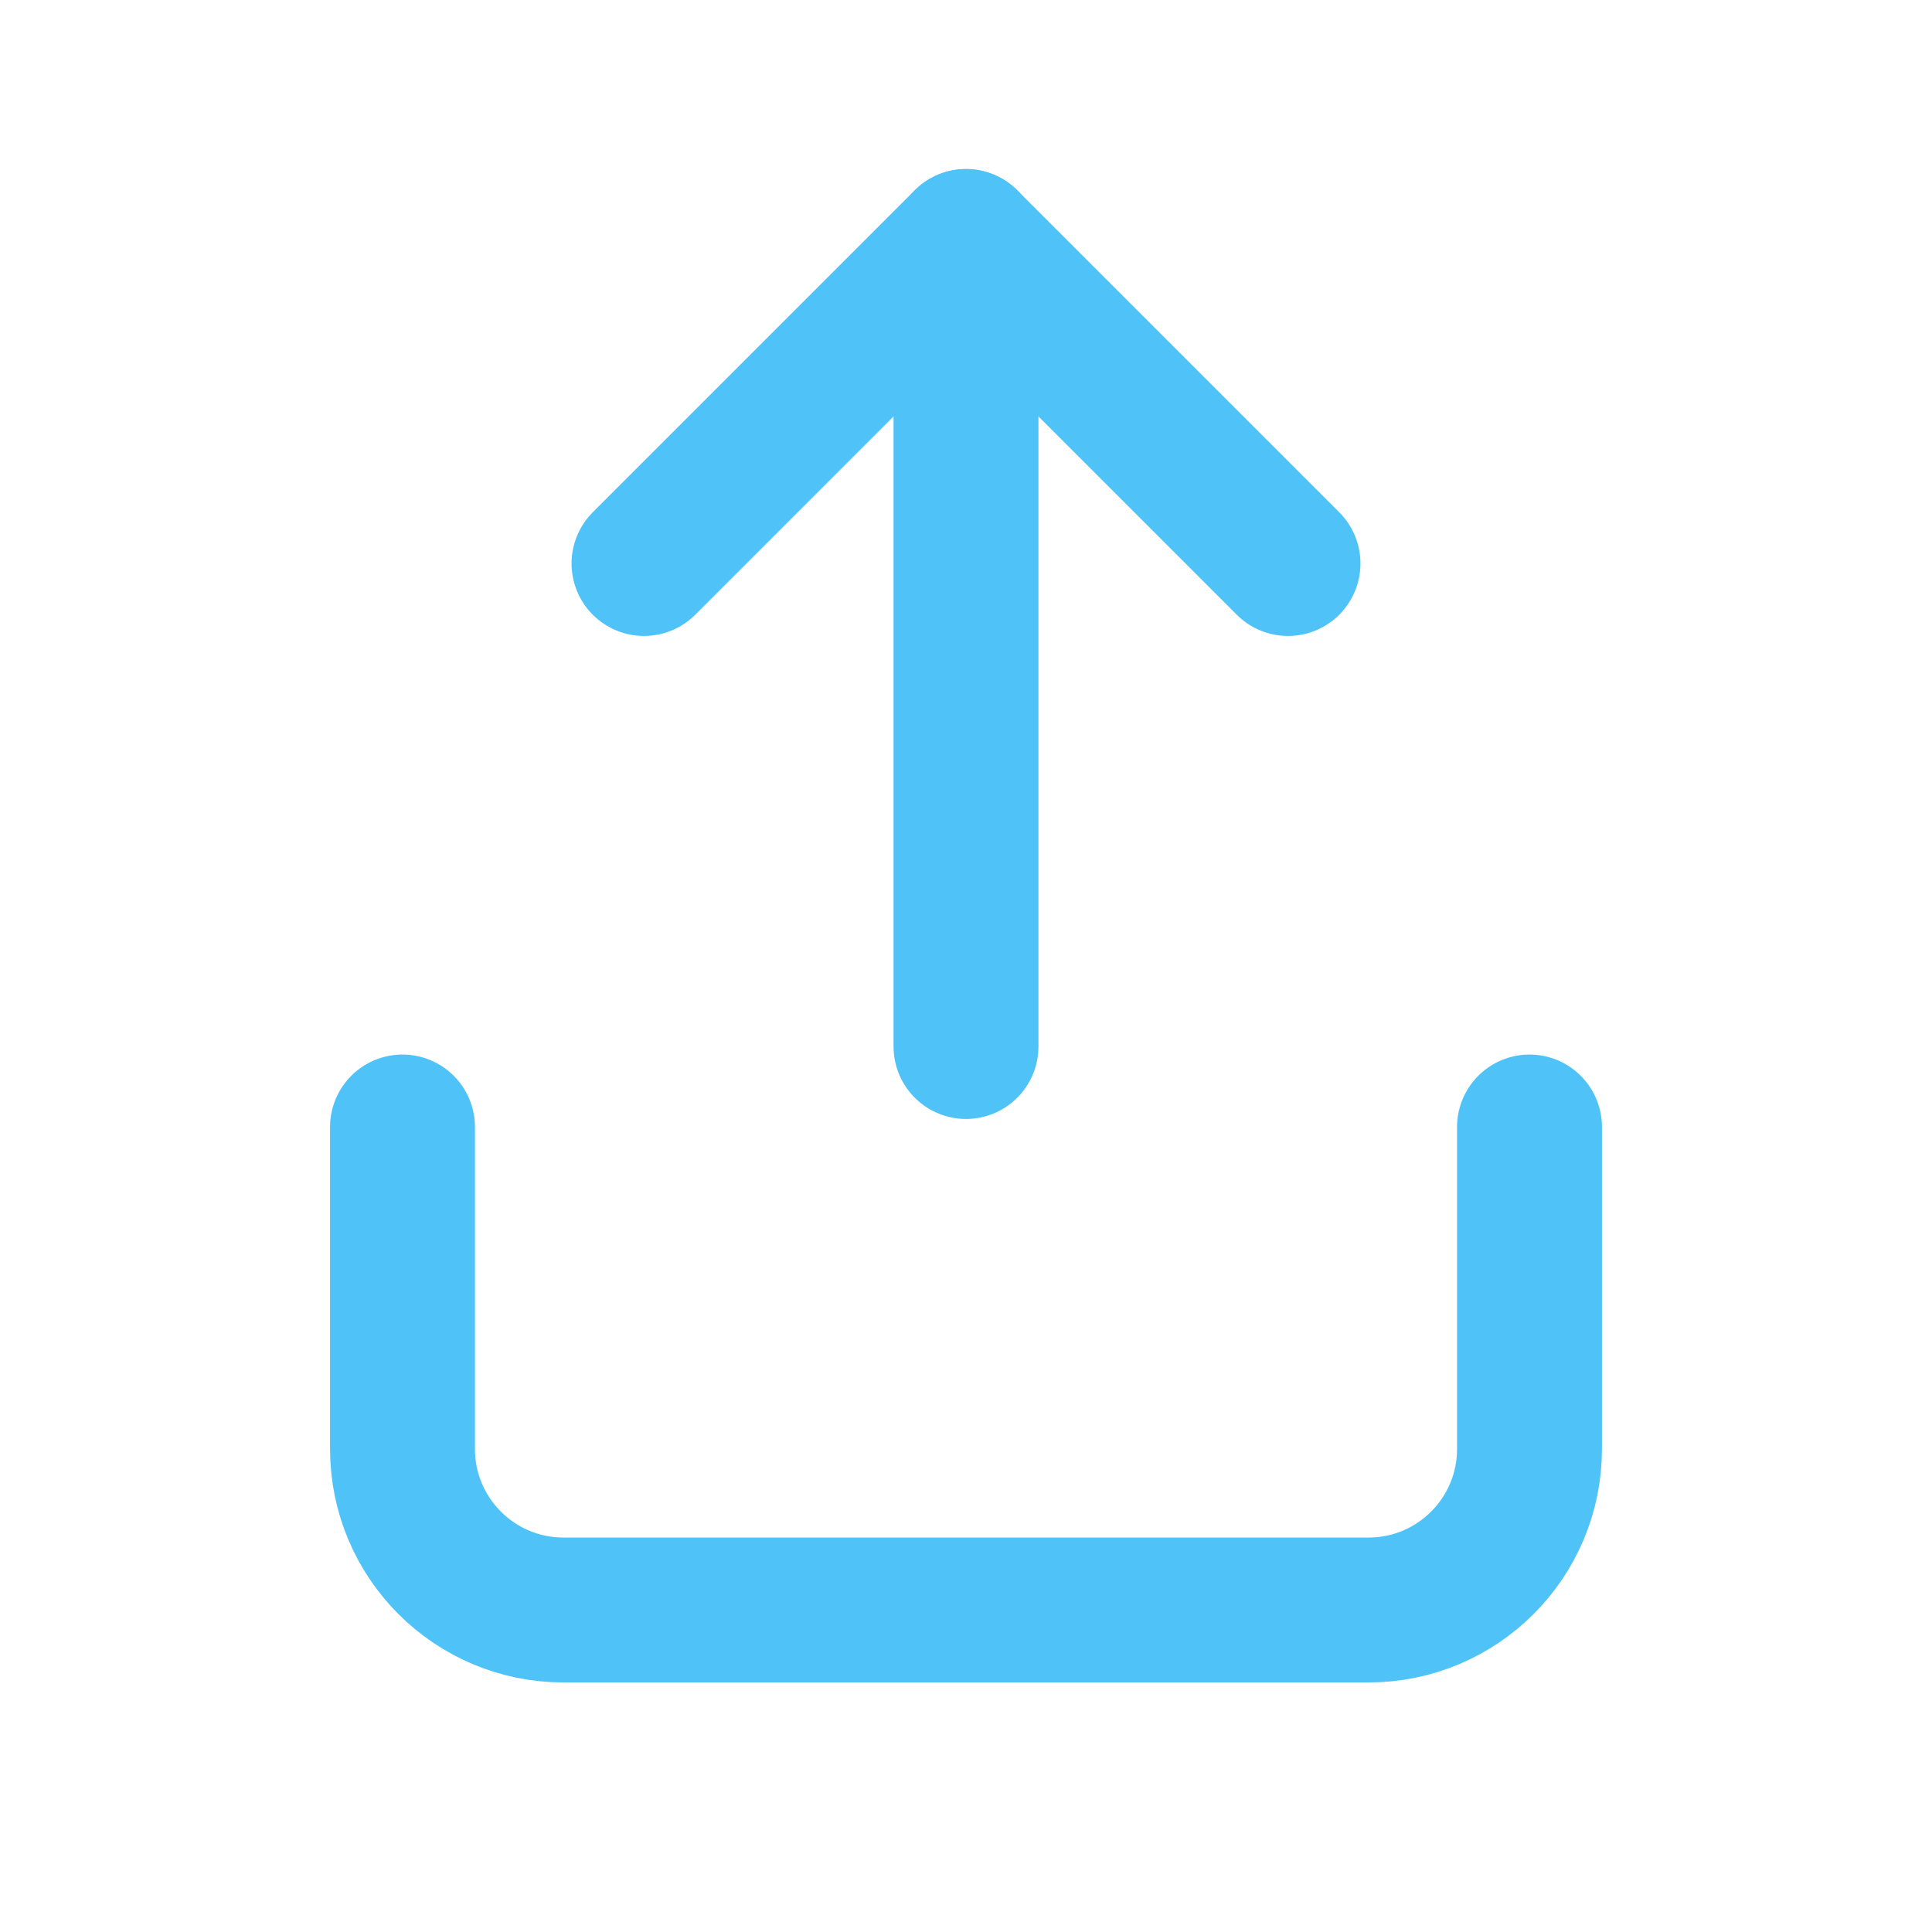
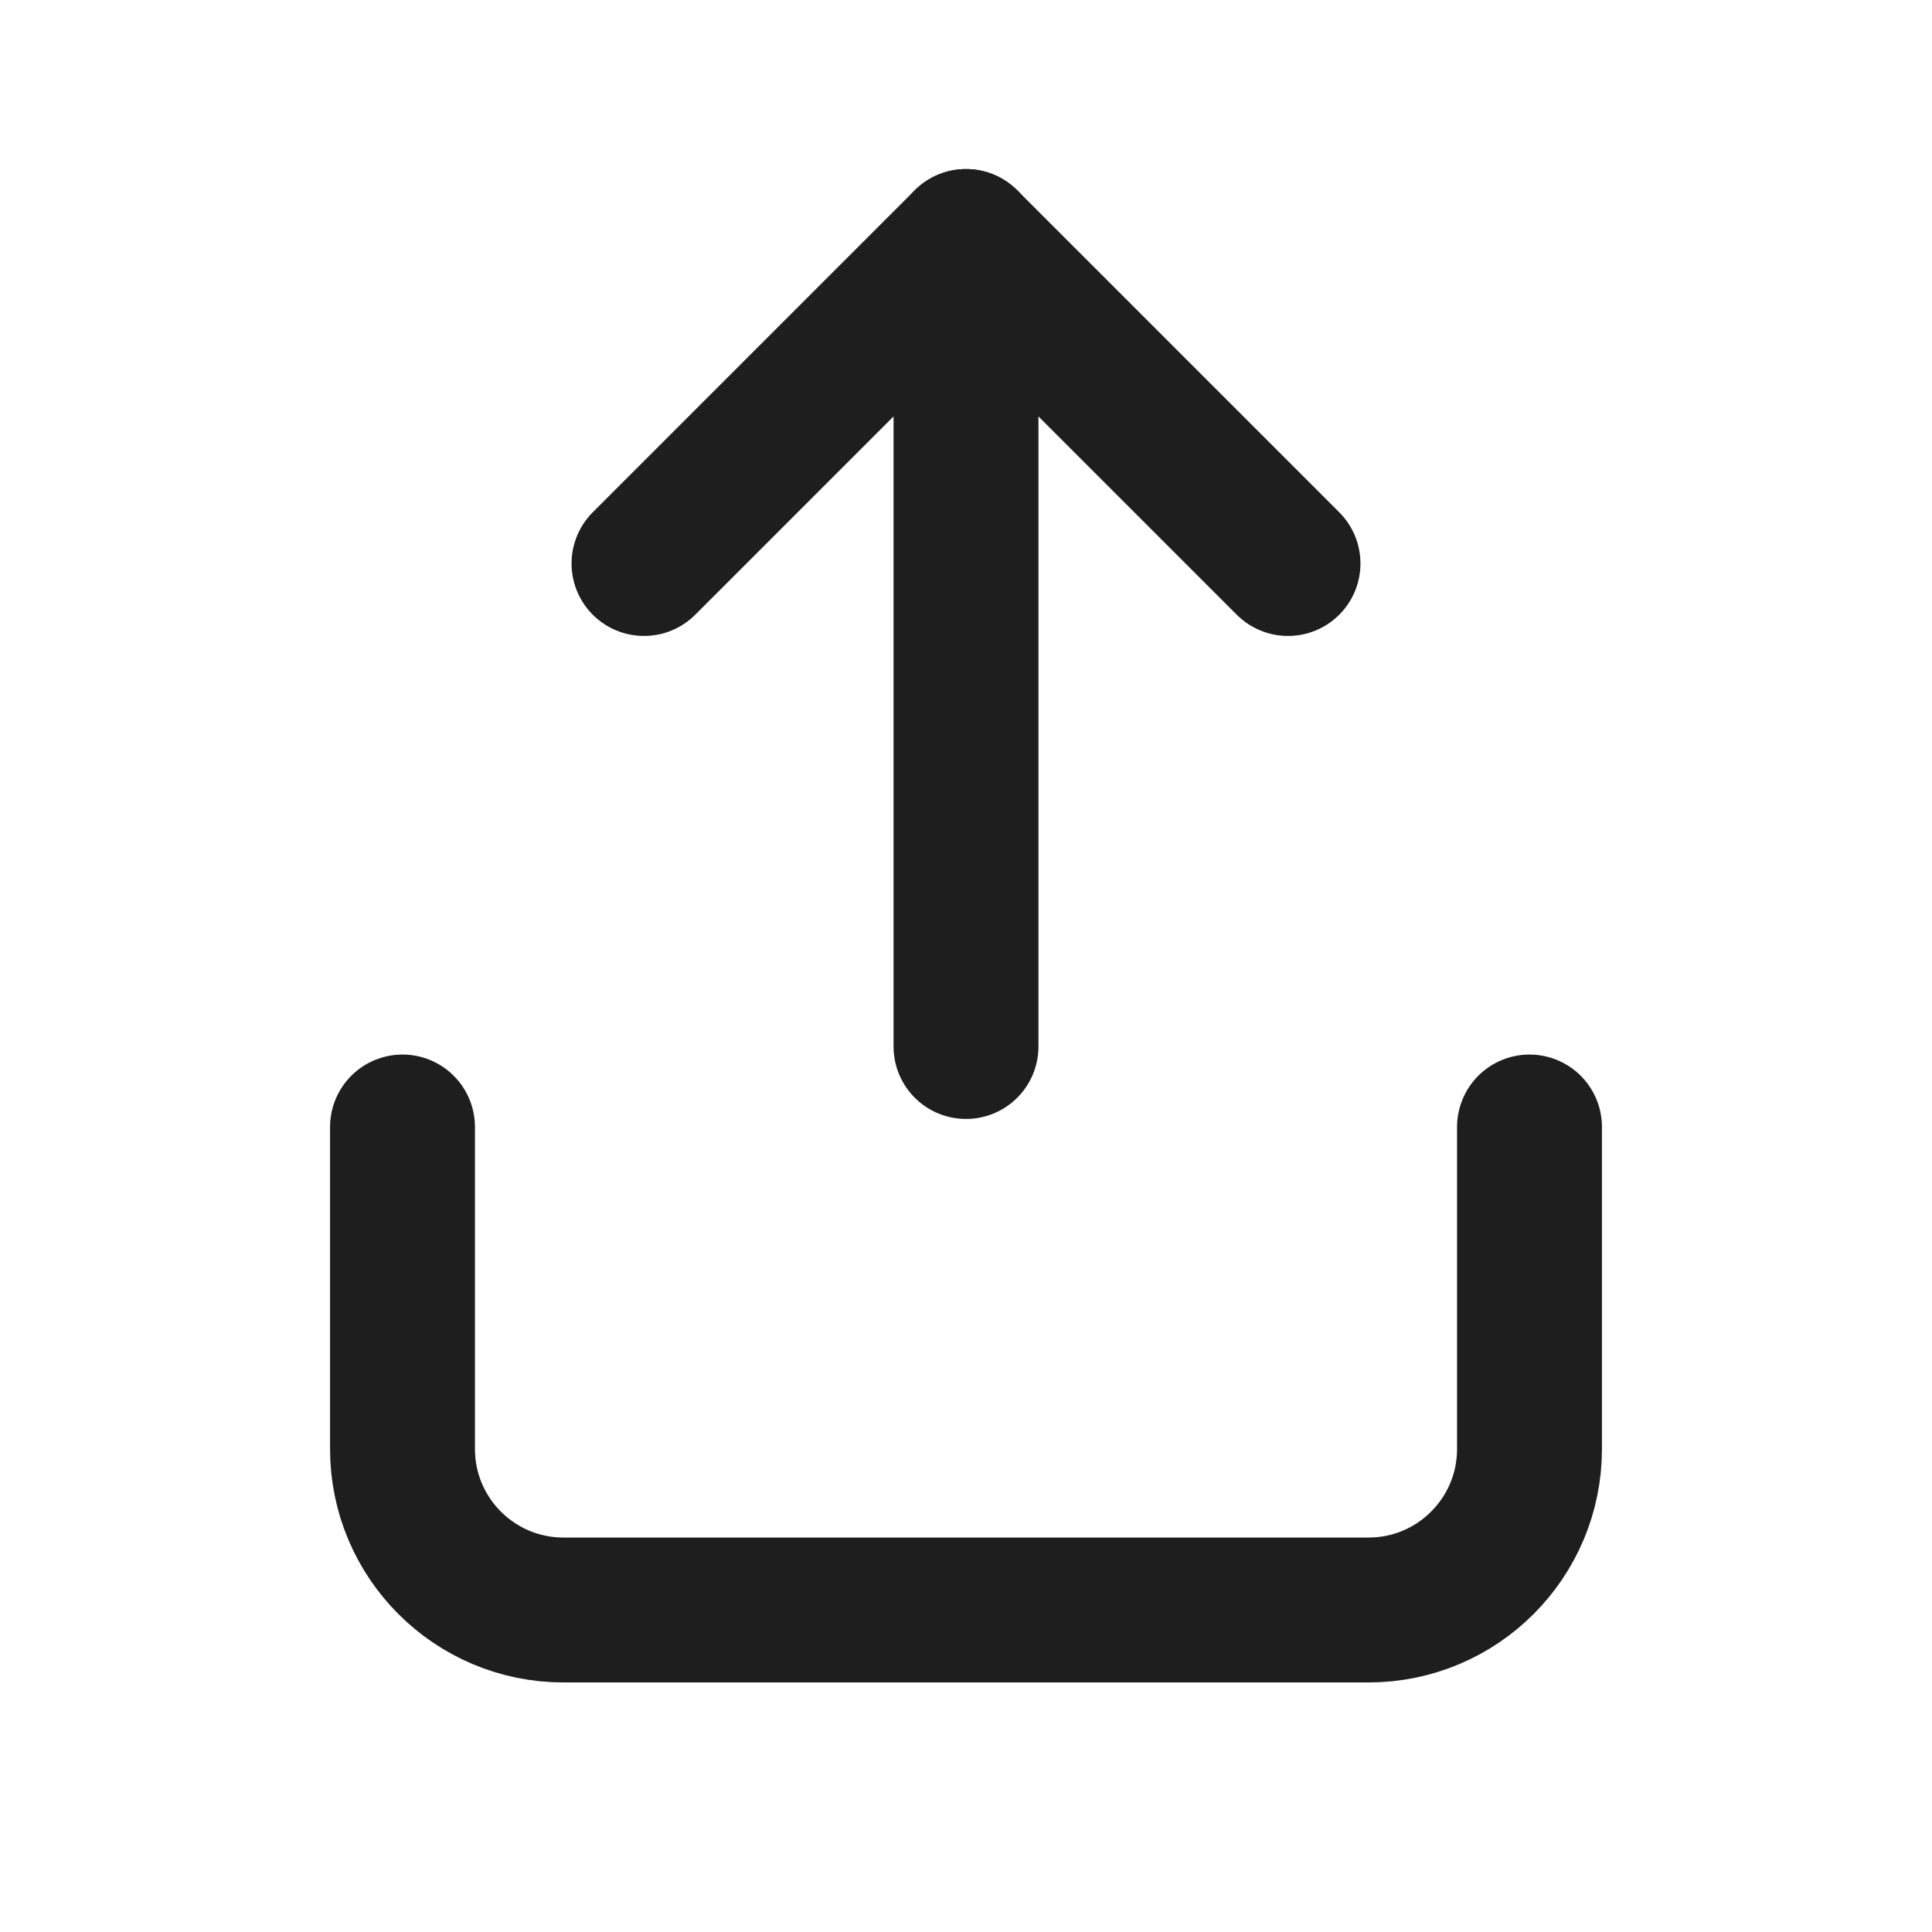
- <svg xmlns="http://www.w3.org/2000/svg" viewBox="0 0 24 24" fill="none" stroke="#4FC3F7" stroke-width="1.8" stroke-linecap="round" stroke-linejoin="round">
+ <svg xmlns="http://www.w3.org/2000/svg" viewBox="0 0 24 24" fill="none" stroke="#1E1E1E" stroke-width="1.8" stroke-linecap="round" stroke-linejoin="round">
  <path d="M12 3v10" />
  <path d="M8 7l4-4 4 4" />
  <path d="M5 14v4a2 2 0 0 0 2 2h10a2 2 0 0 0 2-2v-4" />
</svg>
